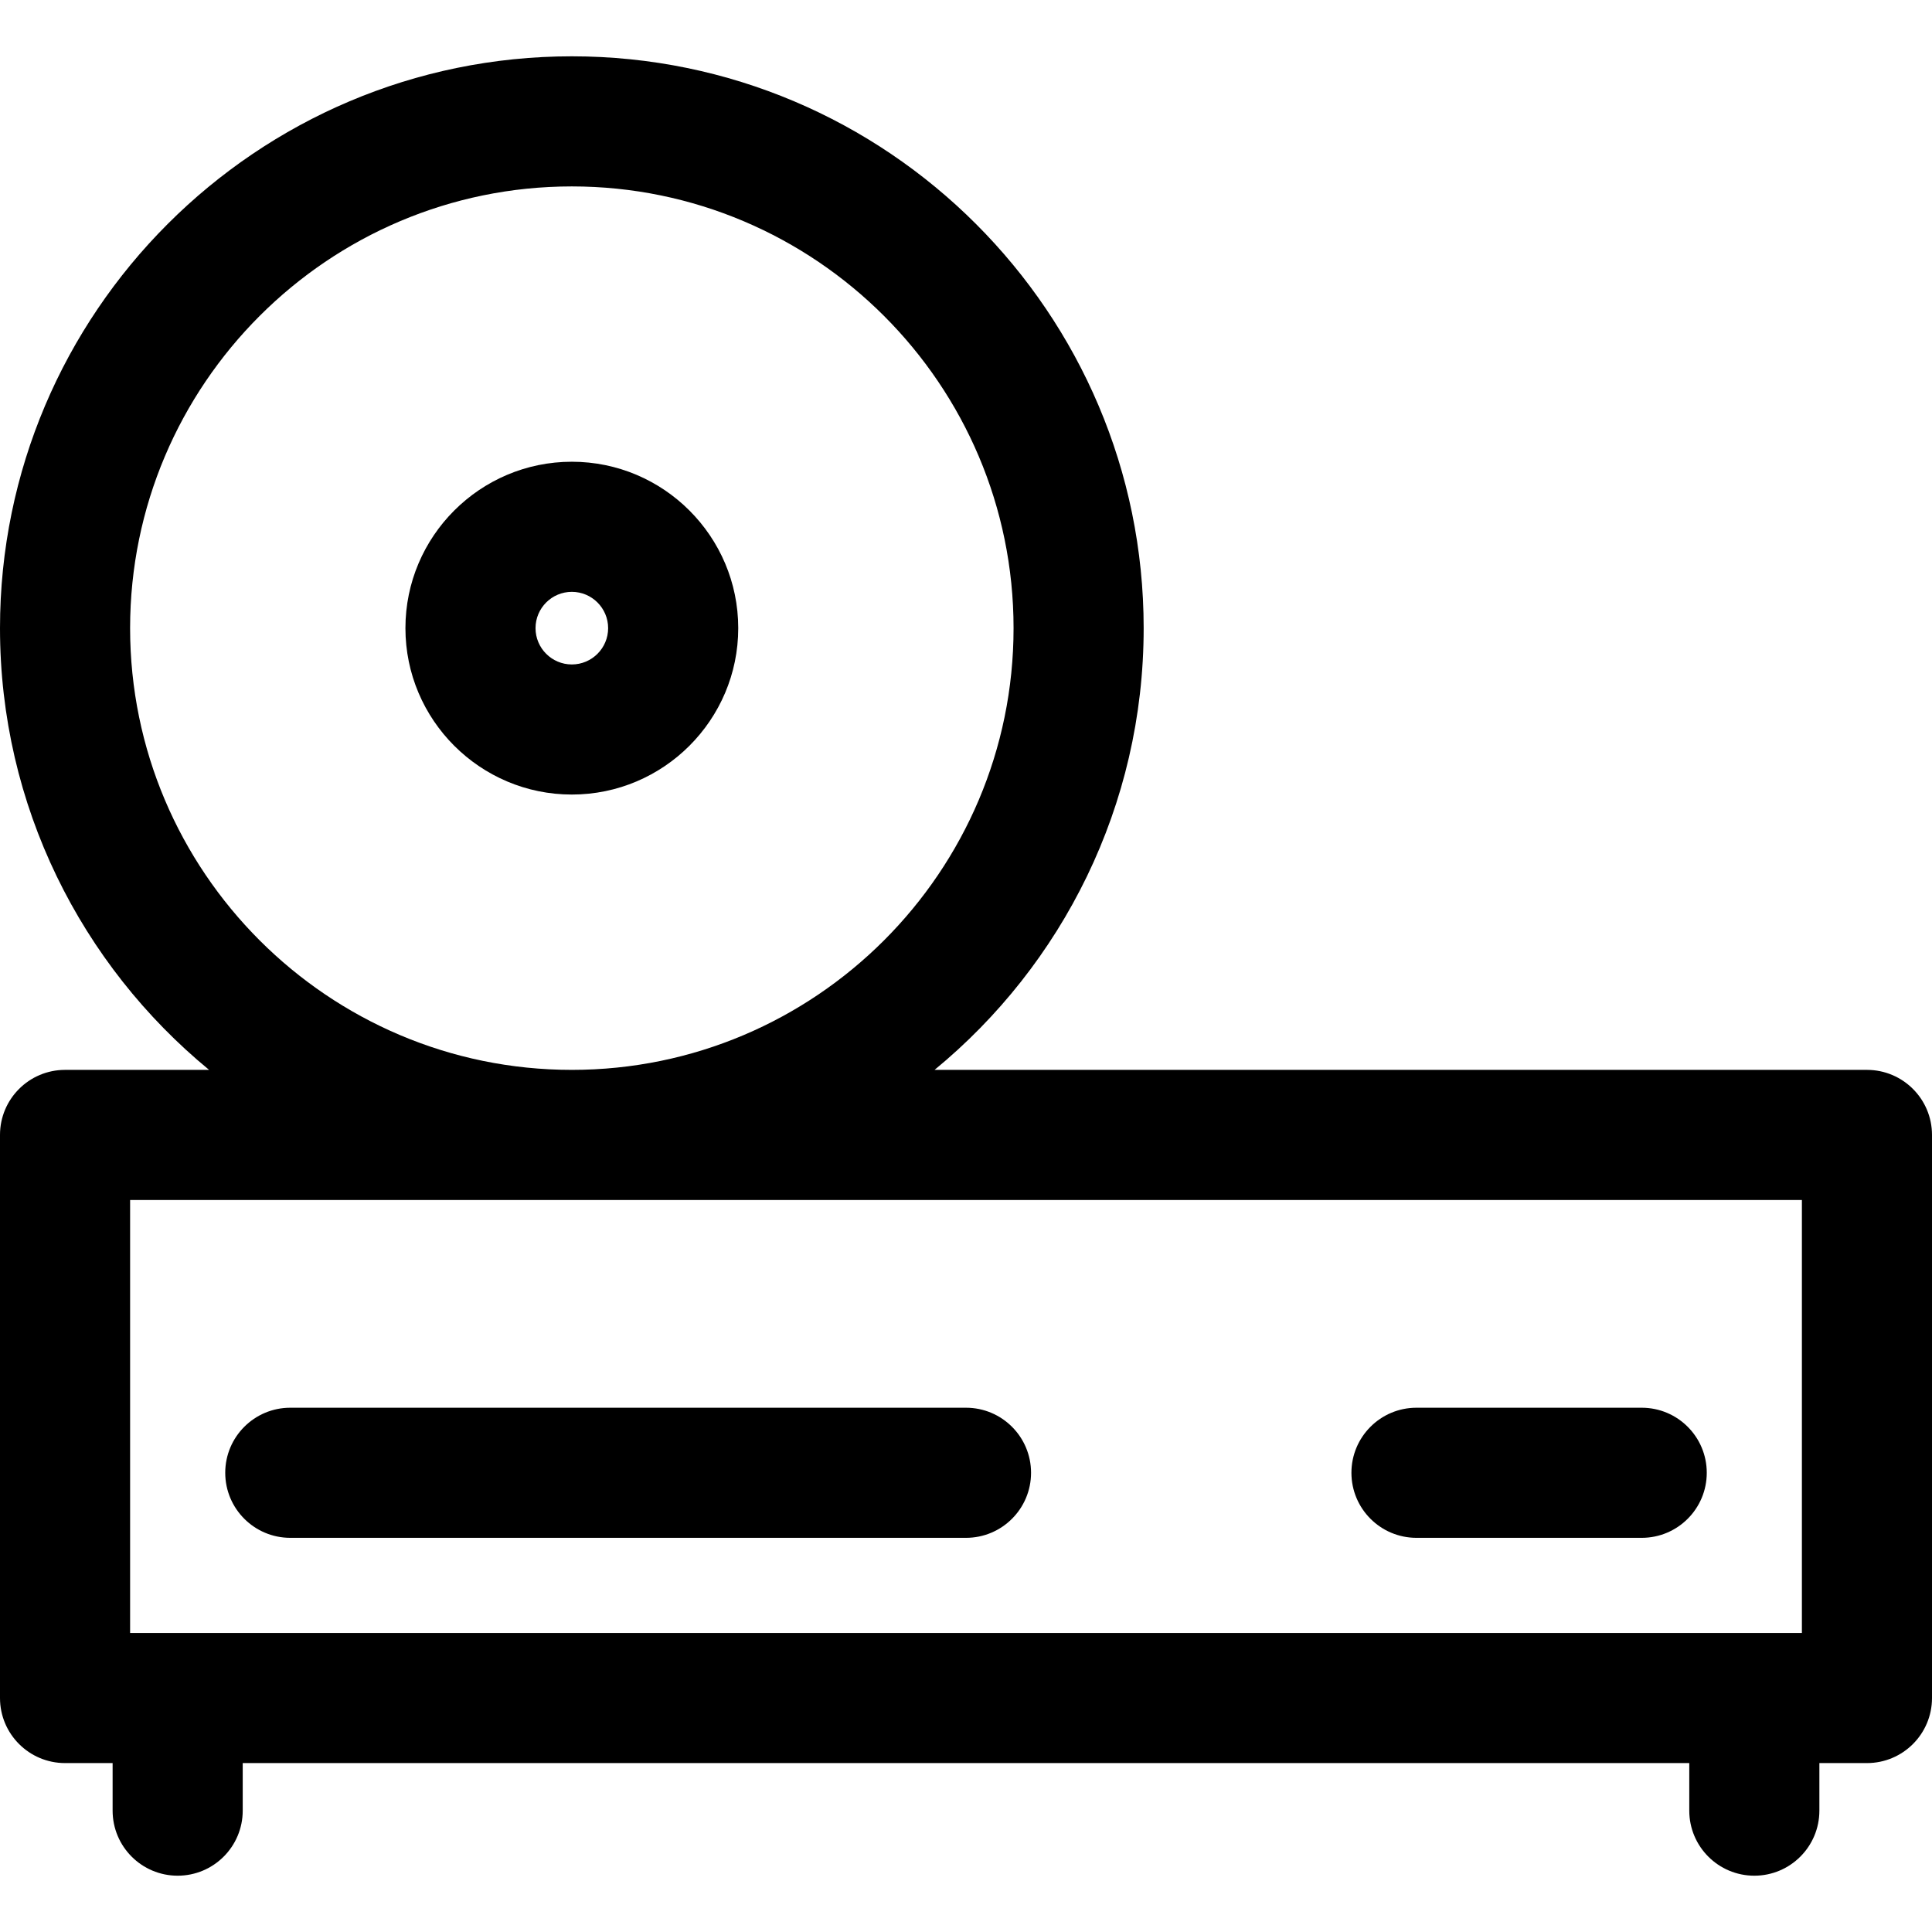
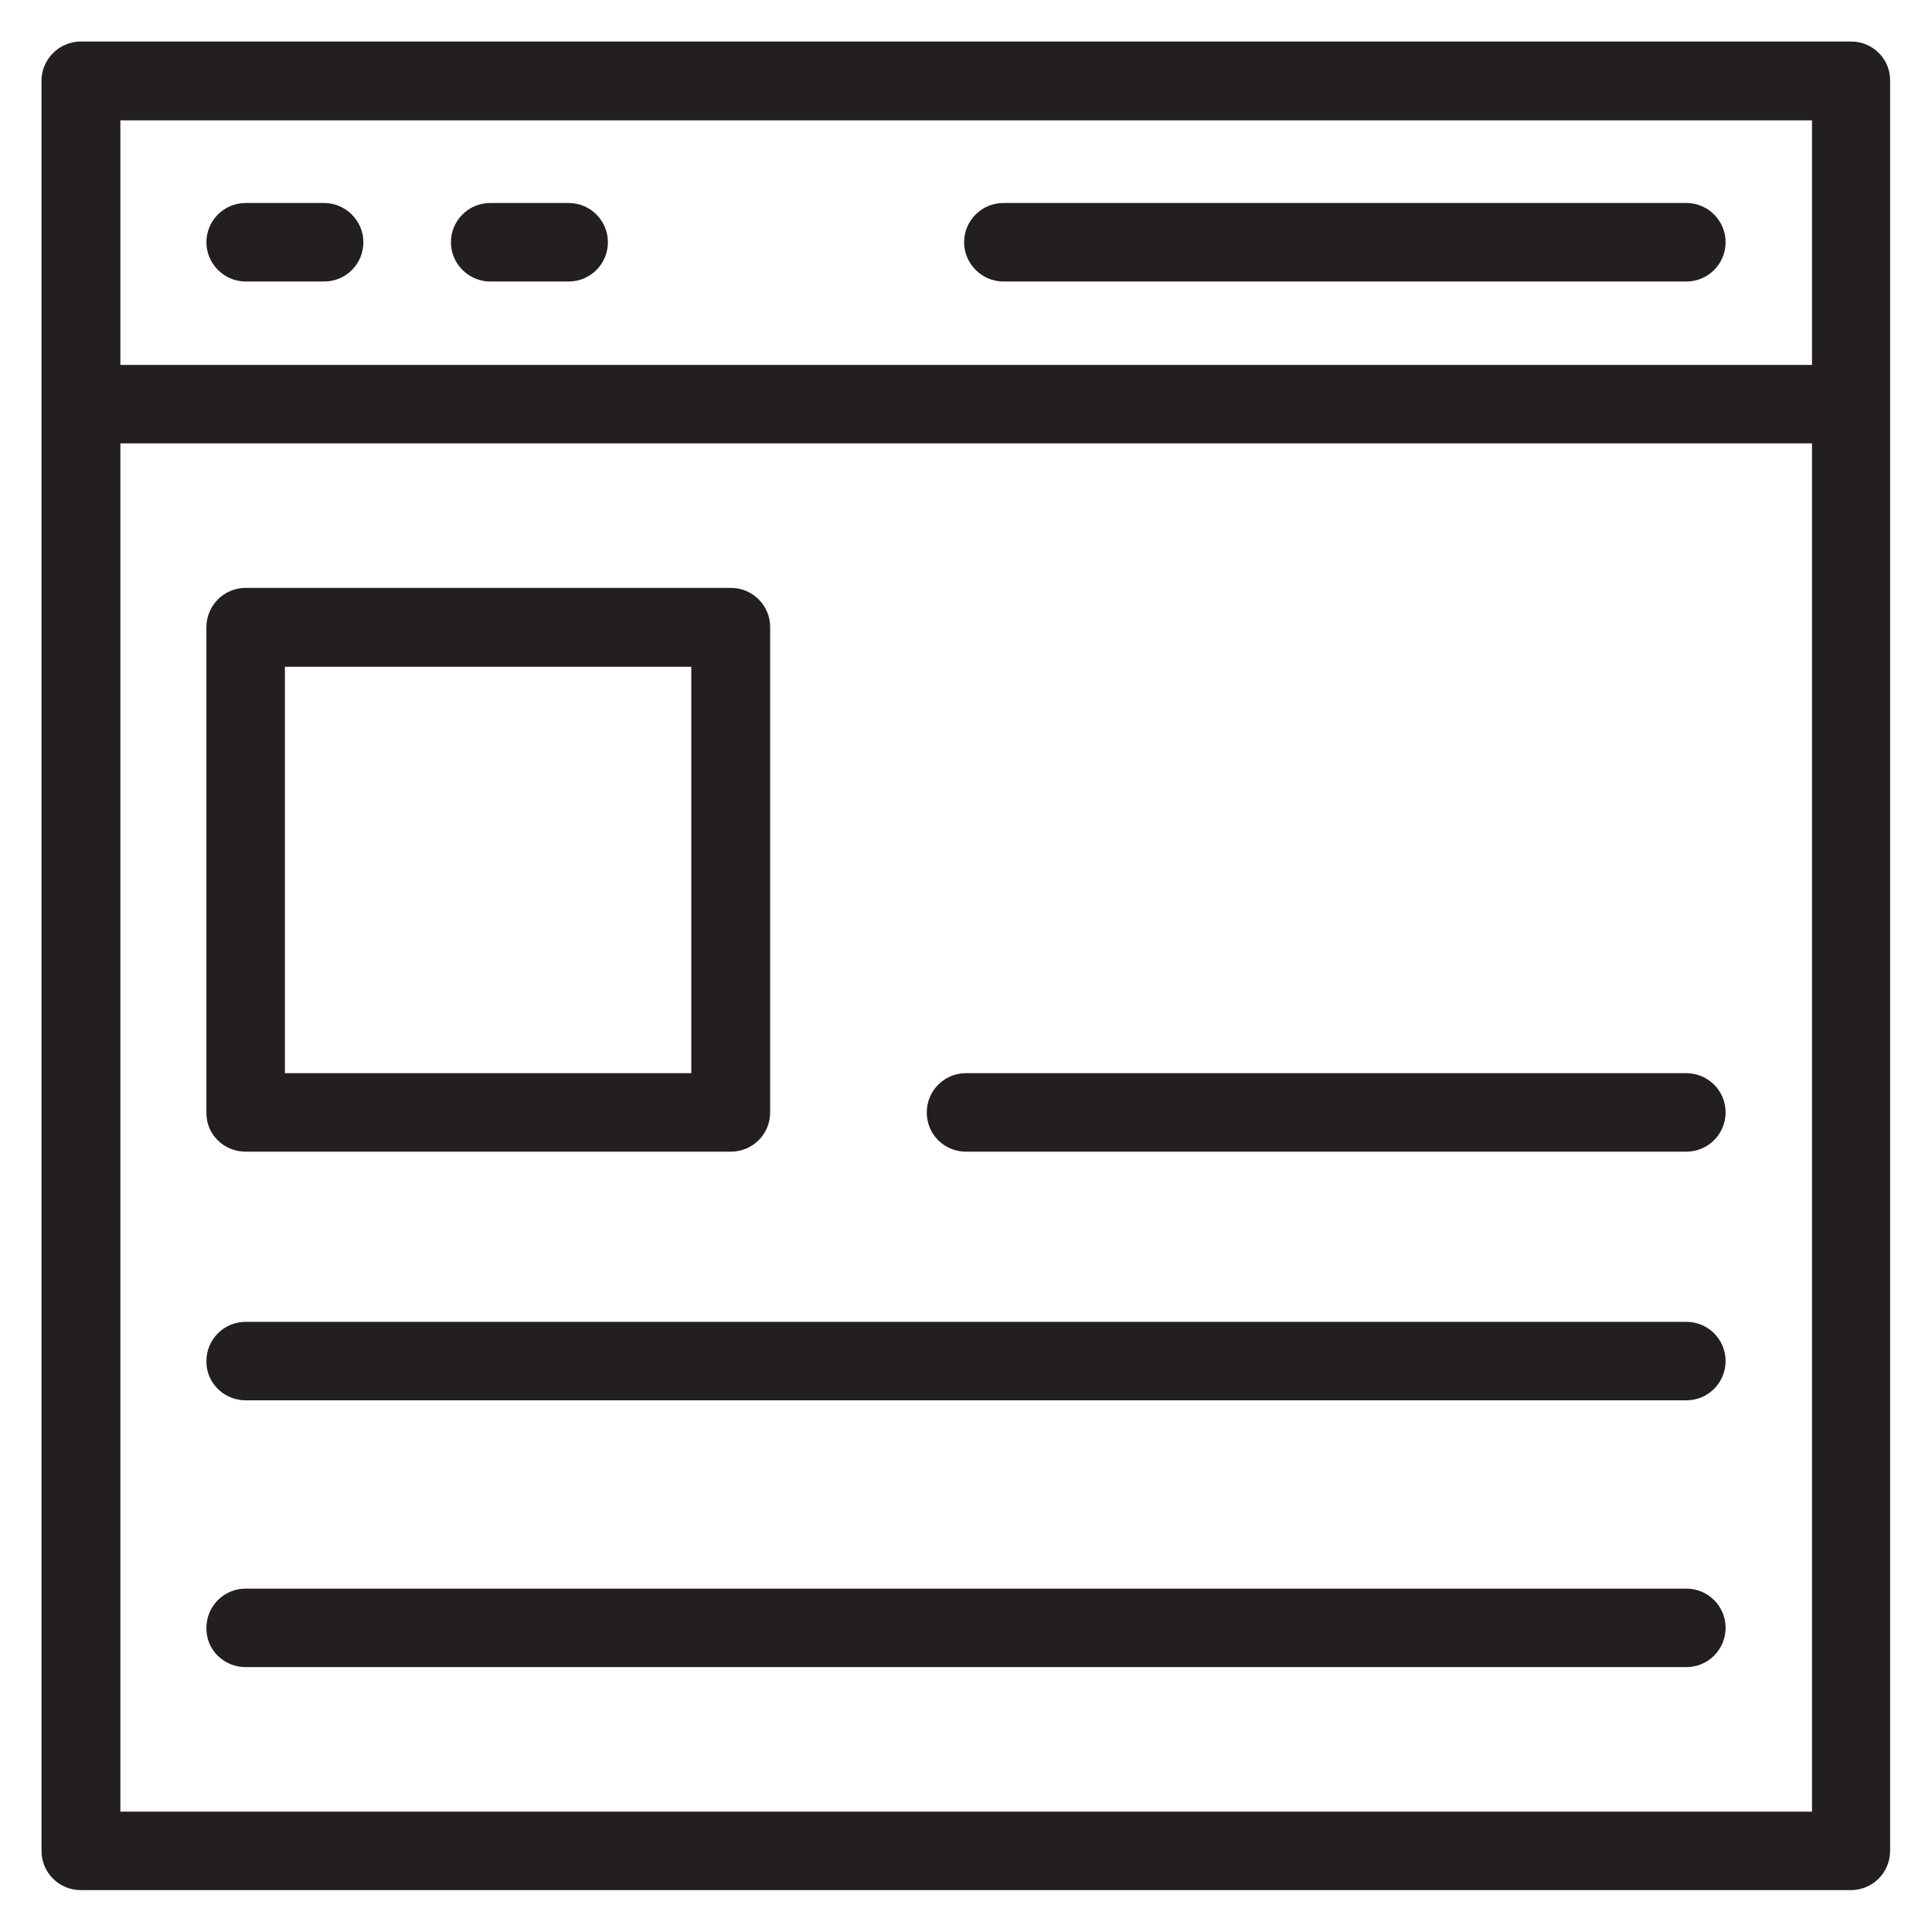
- <svg xmlns="http://www.w3.org/2000/svg" version="1.1" id="Capa_1" x="0px" y="0px" viewBox="0 0 297 297" style="enable-background:new 0 0 297 297;" xml:space="preserve">
+ <svg xmlns="http://www.w3.org/2000/svg" version="1.1" viewBox="0 0 512 512" enable-background="new 0 0 512 512">
  <g>
-     <path d="M287,164.469H143.668c19.614-16.135,32.144-40.585,32.144-67.906c0-48.472-39.435-87.906-87.906-87.906S0,48.091,0,96.563   c0,27.322,12.53,51.771,32.144,67.906H10c-5.522,0-10,4.478-10,10v86.563c0,5.522,4.478,10,10,10h7.312v7.313   c0,5.522,4.478,10,10,10c5.522,0,10-4.478,10-10v-7.313h222.375v7.313c0,5.522,4.478,10,10,10c5.522,0,10-4.478,10-10v-7.313H287   c5.522,0,10-4.478,10-10v-86.563C297,168.946,292.522,164.469,287,164.469z M20,96.563c0-37.443,30.463-67.906,67.906-67.906   s67.906,30.463,67.906,67.906s-30.463,67.906-67.906,67.906S20,134.006,20,96.563z M20,184.469h257v66.563H20V184.469z" />
-     <path d="M44.625,236.406H148.5c5.522,0,10-4.478,10-10s-4.478-10-10-10H44.625c-5.522,0-10,4.478-10,10   S39.103,236.406,44.625,236.406z" />
-     <path d="M217.75,236.406h34.625c5.522,0,10-4.478,10-10s-4.478-10-10-10H217.75c-5.522,0-10,4.478-10,10   S212.228,236.406,217.75,236.406z" />
-     <path d="M87.906,70.981c-14.105,0-25.581,11.476-25.581,25.581s11.476,25.581,25.581,25.581s25.581-11.476,25.581-25.581   S102.012,70.981,87.906,70.981z M87.906,102.144c-3.077,0-5.581-2.504-5.581-5.581s2.504-5.581,5.581-5.581   s5.581,2.504,5.581,5.581S90.983,102.144,87.906,102.144z" />
+     <g fill="#231F20">
+       <path d="M490.6,11H21.4C15.7,11,11,15.7,11,21.4v469.1c0,5.8,4.7,10.4,10.4,10.4h469.1c5.8,0,10.4-4.7,10.4-10.4    V21.4C501,15.7,496.3,11,490.6,11z M31.9,31.9h448.3v64.8H31.9V31.9z M480.1,480.1H31.9V117.5h448.3V480.1z" />
+       <path d="m85.9,53.8h-20.8c-5.8,0-10.4,4.7-10.4,10.4s4.7,10.4 10.4,10.4h20.8c5.8,0 10.4-4.7 10.4-10.4s-4.7-10.4-10.4-10.4z" />
+       <path d="m150.7,53.8h-20.8c-5.8,0-10.4,4.7-10.4,10.4s4.7,10.4 10.4,10.4h20.8c5.8,0 10.4-4.7 10.4-10.4s-4.6-10.4-10.4-10.4z" />
+       <path d="m446.9,53.8h-181c-5.8,0-10.4,4.7-10.4,10.4s4.7,10.4 10.4,10.4h181c5.8,0 10.4-4.7 10.4-10.4s-4.6-10.4-10.4-10.4z" />
+       <path d="m65.1,305.2h128.6c5.8,0 10.4-4.7 10.4-10.4v-128.6c0-5.8-4.7-10.4-10.4-10.4h-128.6c-5.8,0-10.4,4.7-10.4,10.4v128.6c-0.1,5.8 4.6,10.4 10.4,10.4zm10.4-128.5h107.7v107.7h-107.7v-107.7z" />
+       <path d="m256,305.2h190.9c5.8,0 10.4-4.7 10.4-10.4 0-5.8-4.7-10.4-10.4-10.4h-190.9c-5.8,0-10.4,4.7-10.4,10.4 0,5.8 4.6,10.4 10.4,10.4z" />
+       <path d="m65.1,371.1h381.8c5.8,0 10.4-4.7 10.4-10.4 0-5.8-4.7-10.4-10.4-10.4h-381.8c-5.8,0-10.4,4.7-10.4,10.4-0.1,5.7 4.6,10.4 10.4,10.4z" />
+       <path d="m65.1,441.8h381.8c5.8,0 10.4-4.7 10.4-10.4 0-5.8-4.7-10.4-10.4-10.4h-381.8c-5.8,0-10.4,4.7-10.4,10.4-0.1,5.8 4.6,10.4 10.4,10.4z" />
+     </g>
  </g>
-   <g>
- </g>
-   <g>
- </g>
-   <g>
- </g>
-   <g>
- </g>
-   <g>
- </g>
-   <g>
- </g>
-   <g>
- </g>
-   <g>
- </g>
-   <g>
- </g>
-   <g>
- </g>
-   <g>
- </g>
-   <g>
- </g>
-   <g>
- </g>
-   <g>
- </g>
-   <g>
- </g>
</svg>
